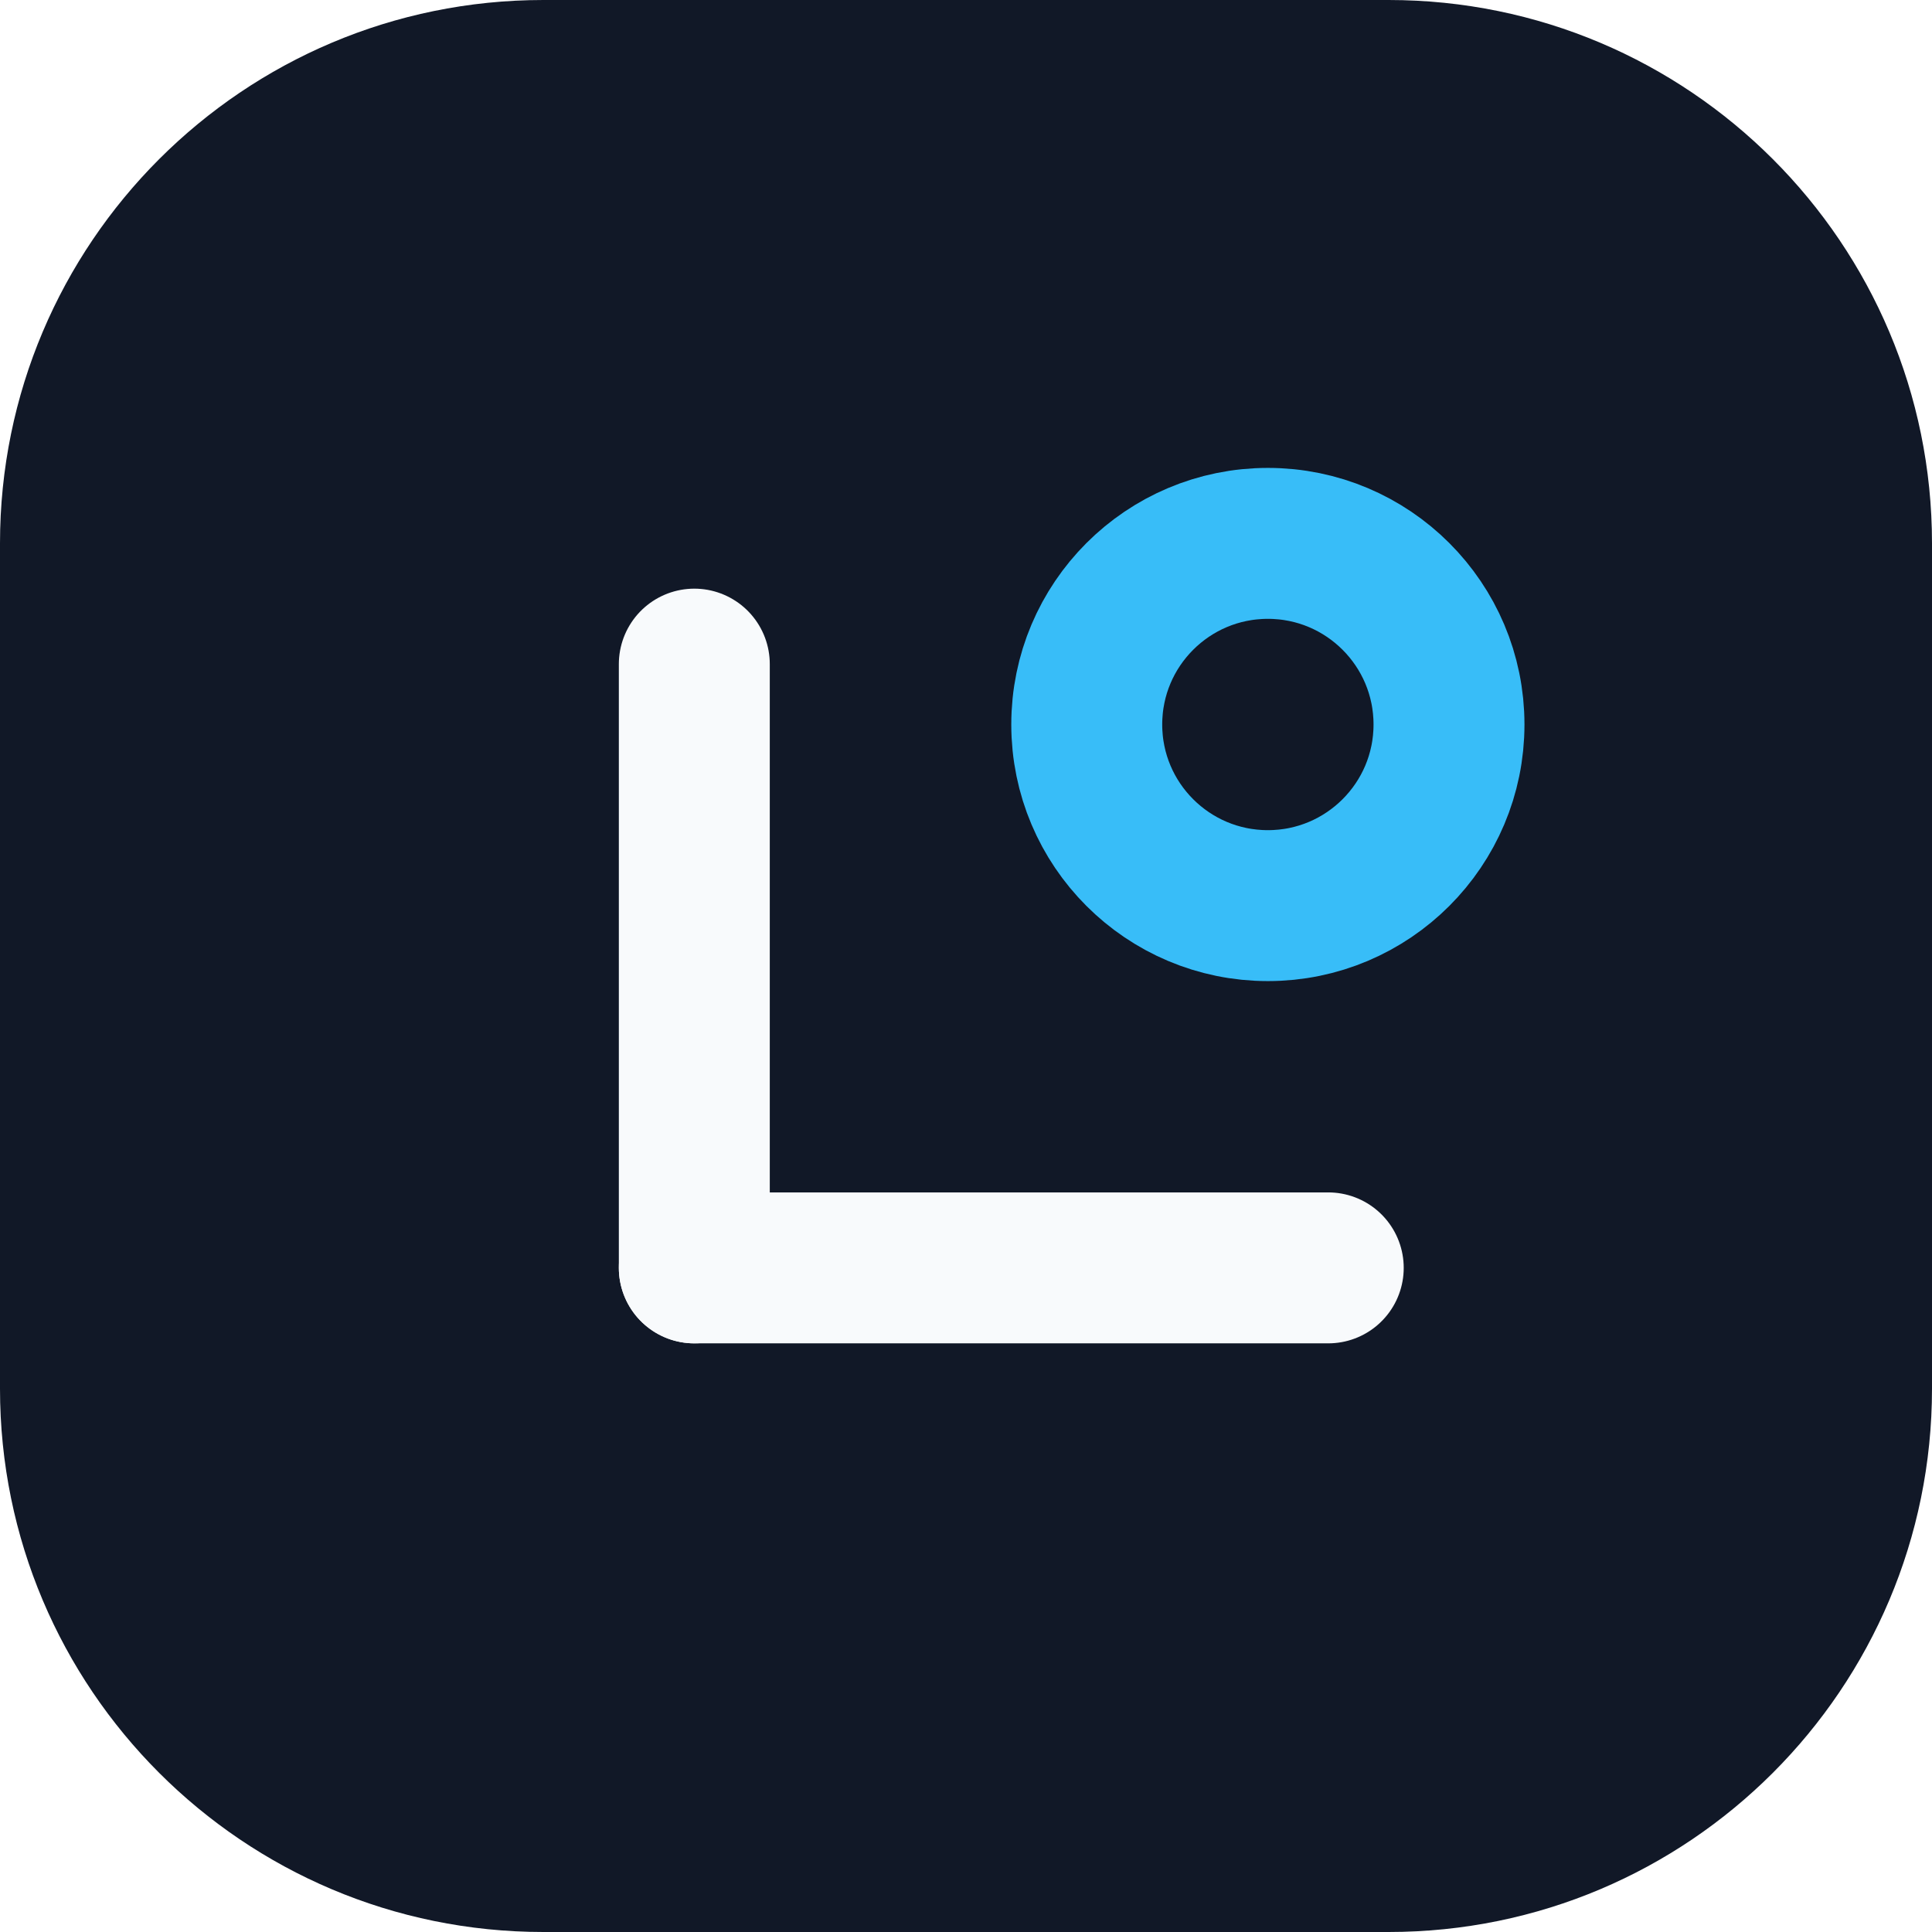
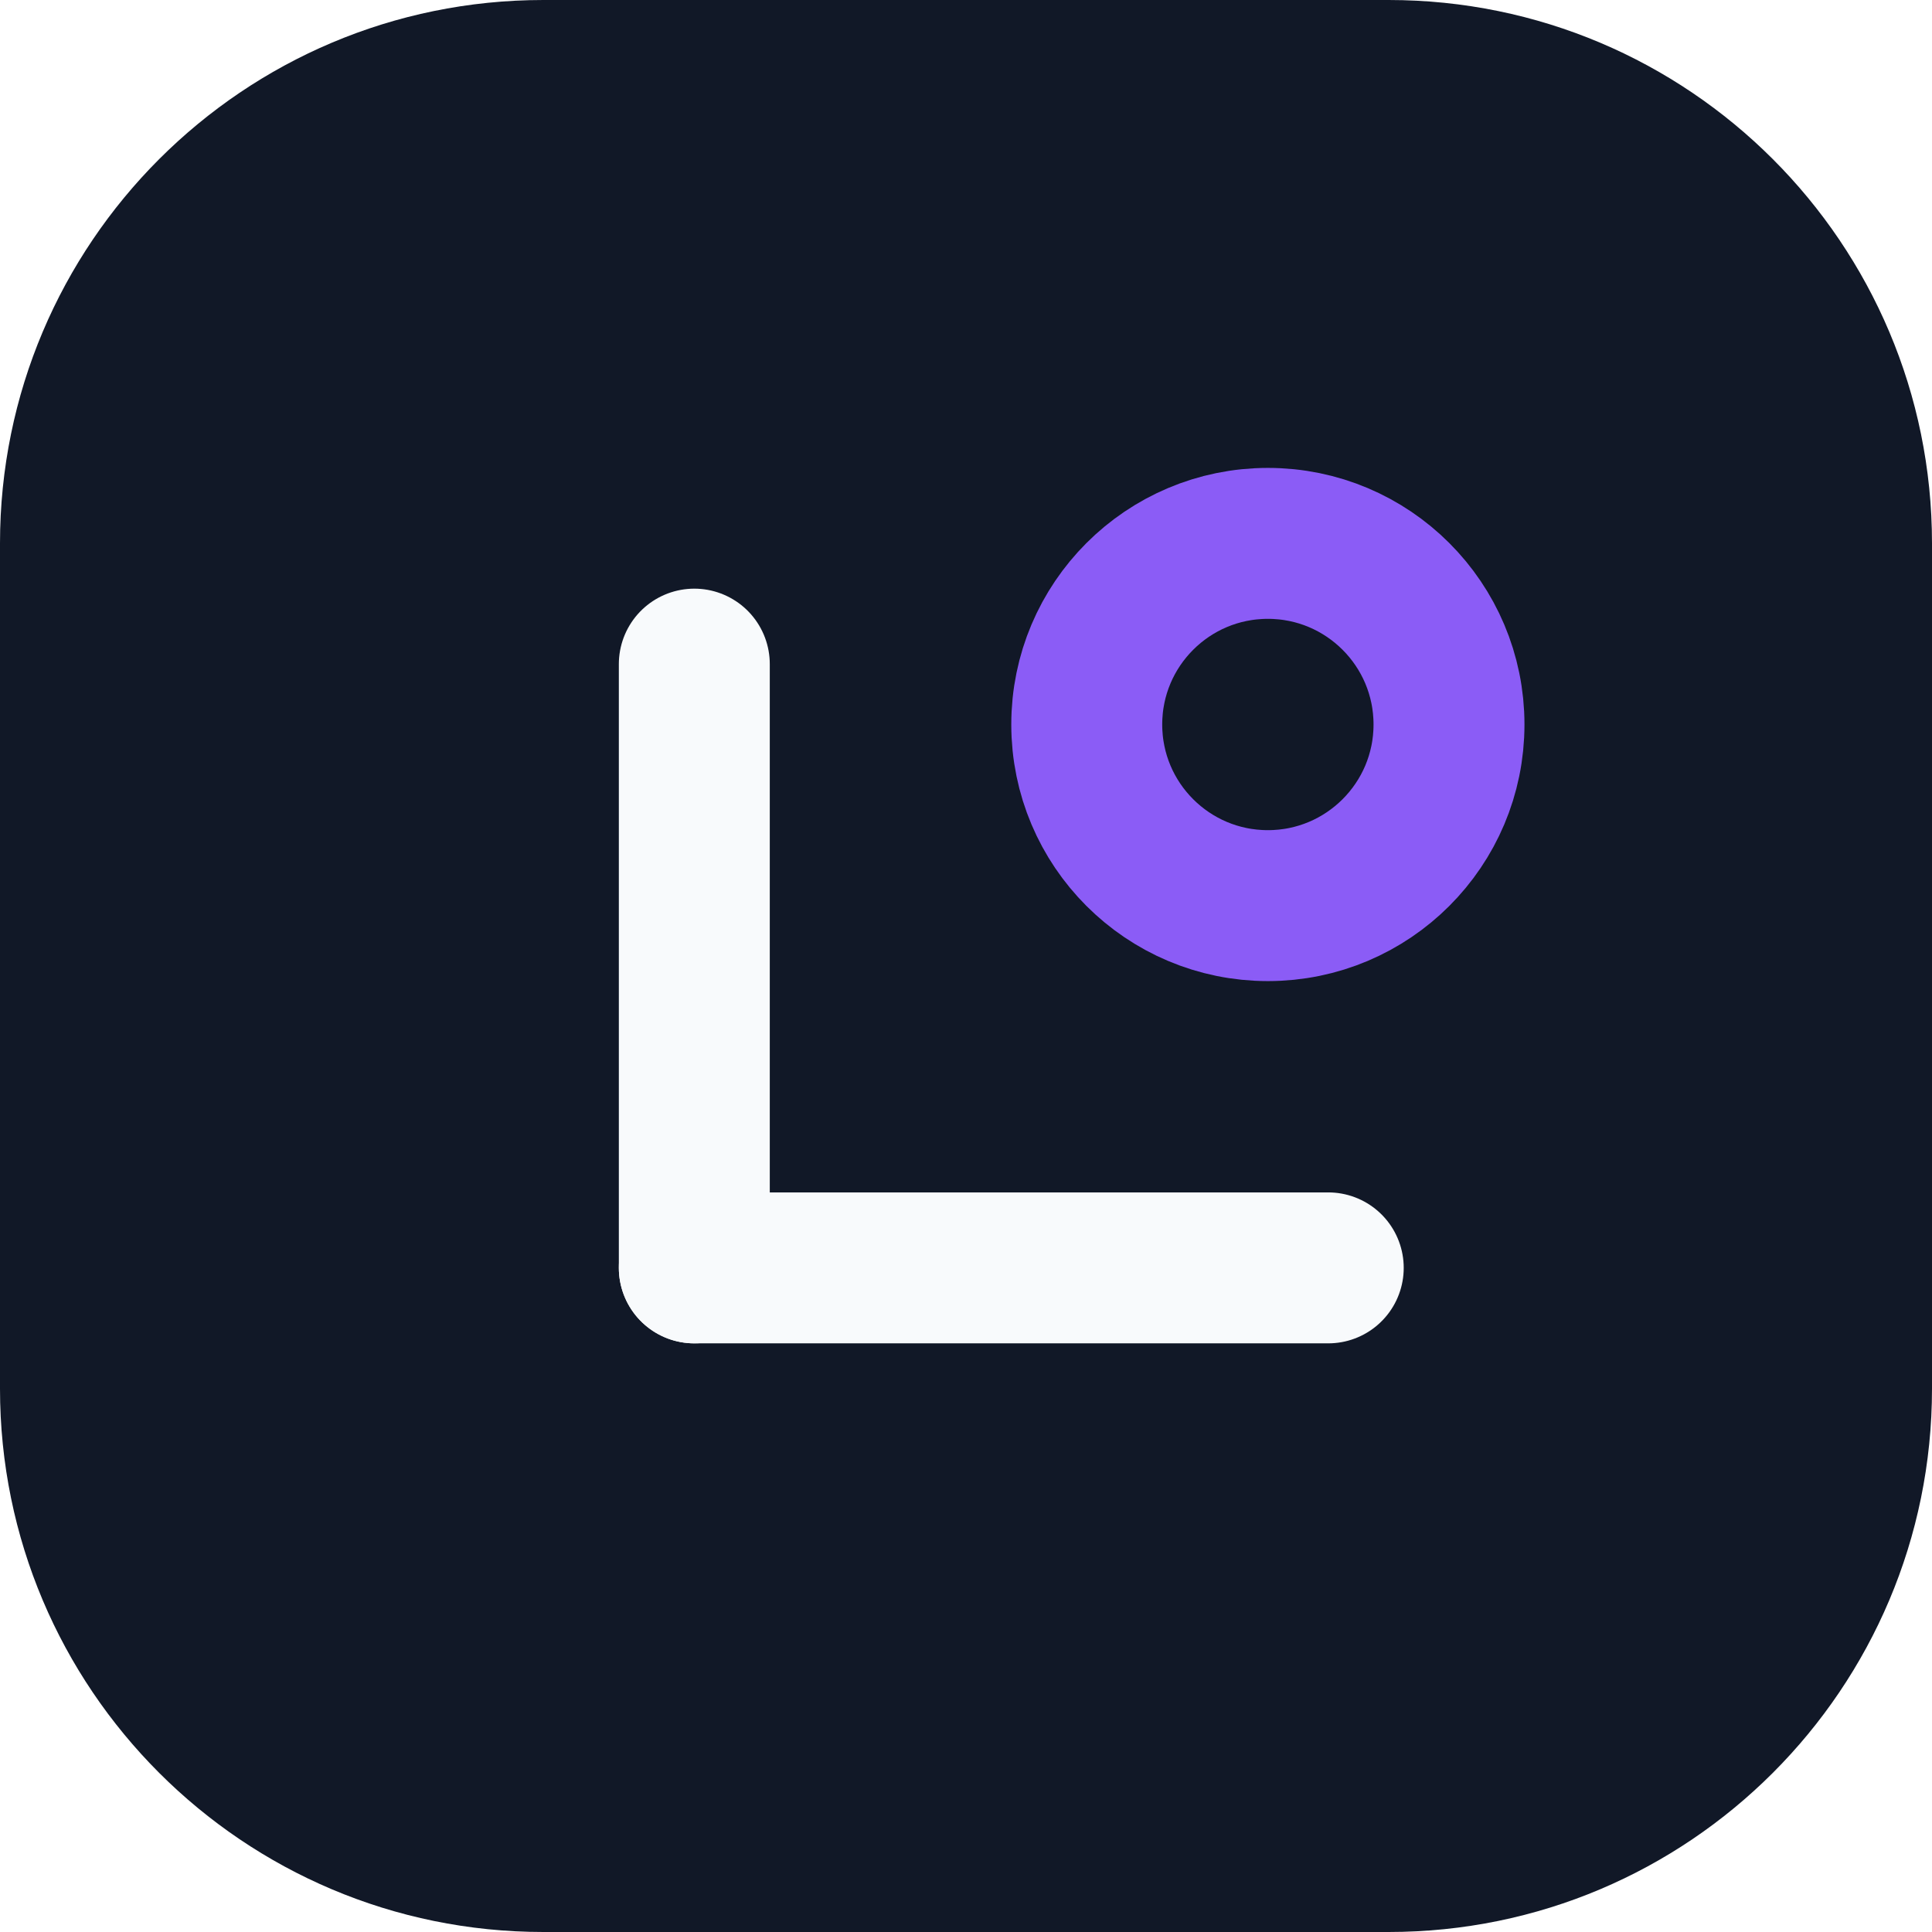
<svg xmlns="http://www.w3.org/2000/svg" width="64" height="64" viewBox="0 0 64 64" fill="none">
  <rect width="64" height="64" rx="18" fill="#111827" />
  <path d="M23 42V22" stroke="#F8FAFC" stroke-width="5" stroke-linecap="round" />
  <path d="M23 42H44" stroke="#F8FAFC" stroke-width="5" stroke-linecap="round" />
-   <circle cx="42" cy="24" r="6" stroke="#38BDF8" stroke-width="5" />
+   <circle cx="42" cy="24" r="6" stroke="#8B5CF6" stroke-width="5" />
</svg>
